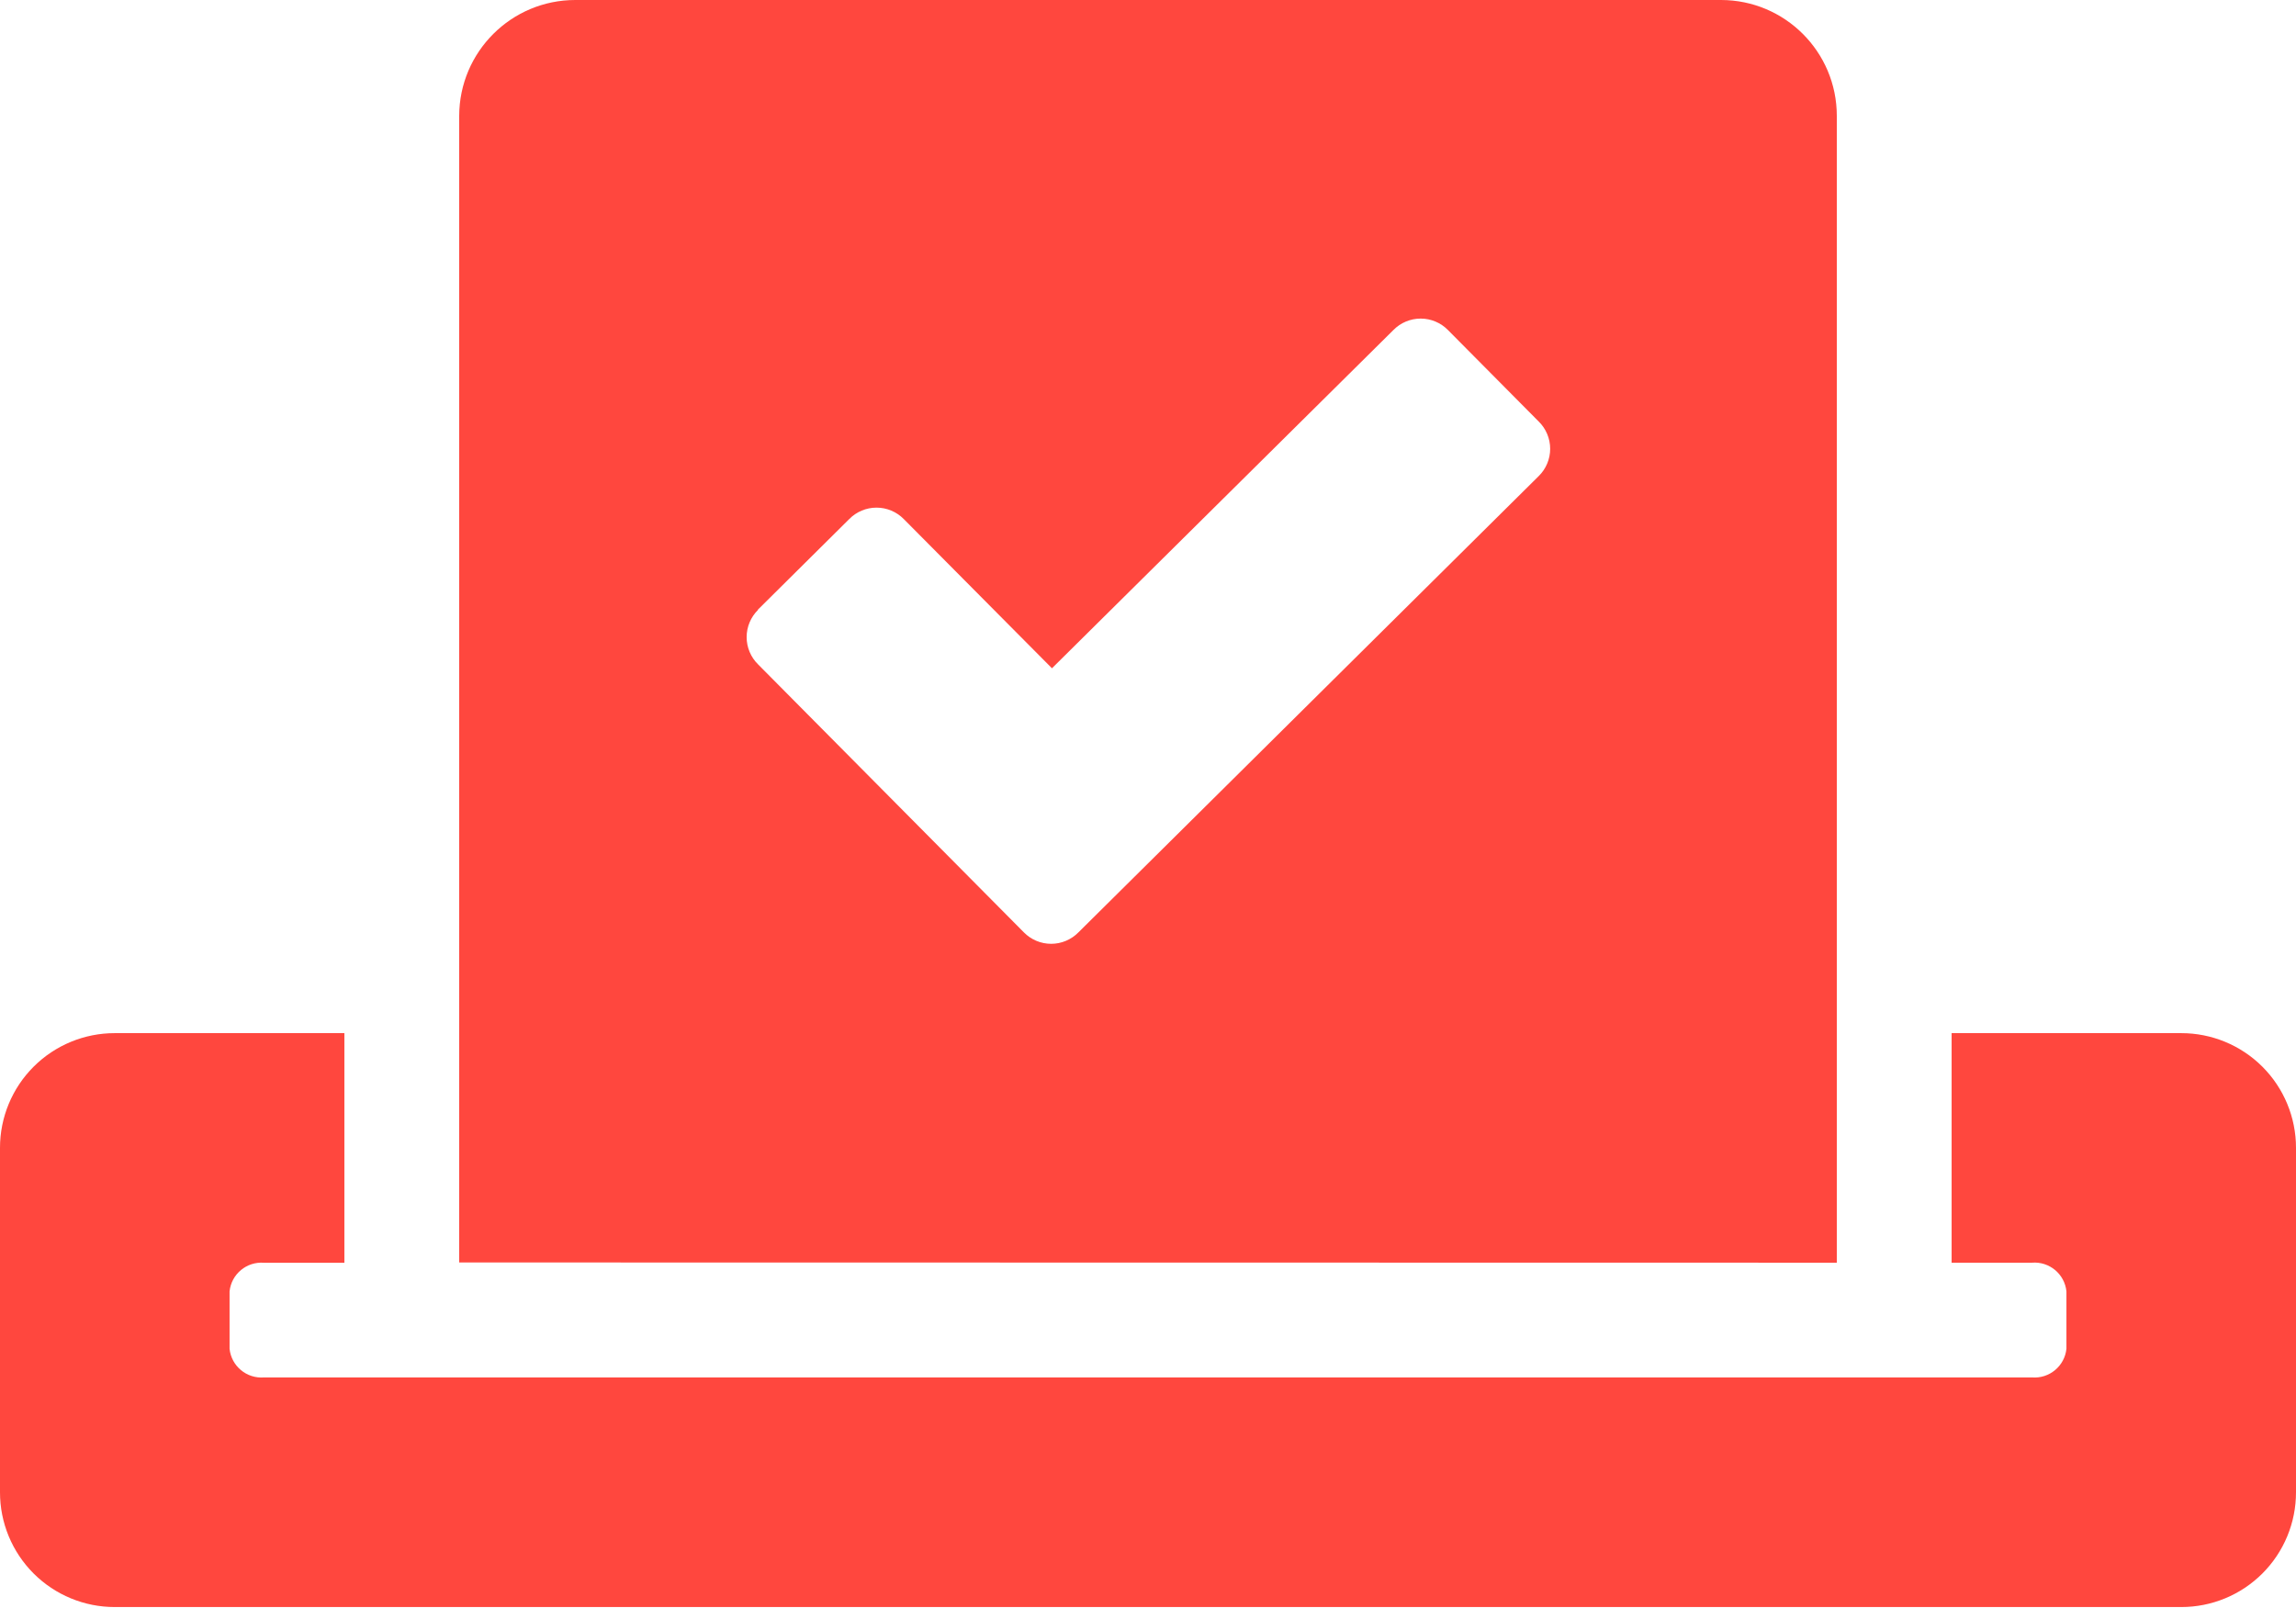
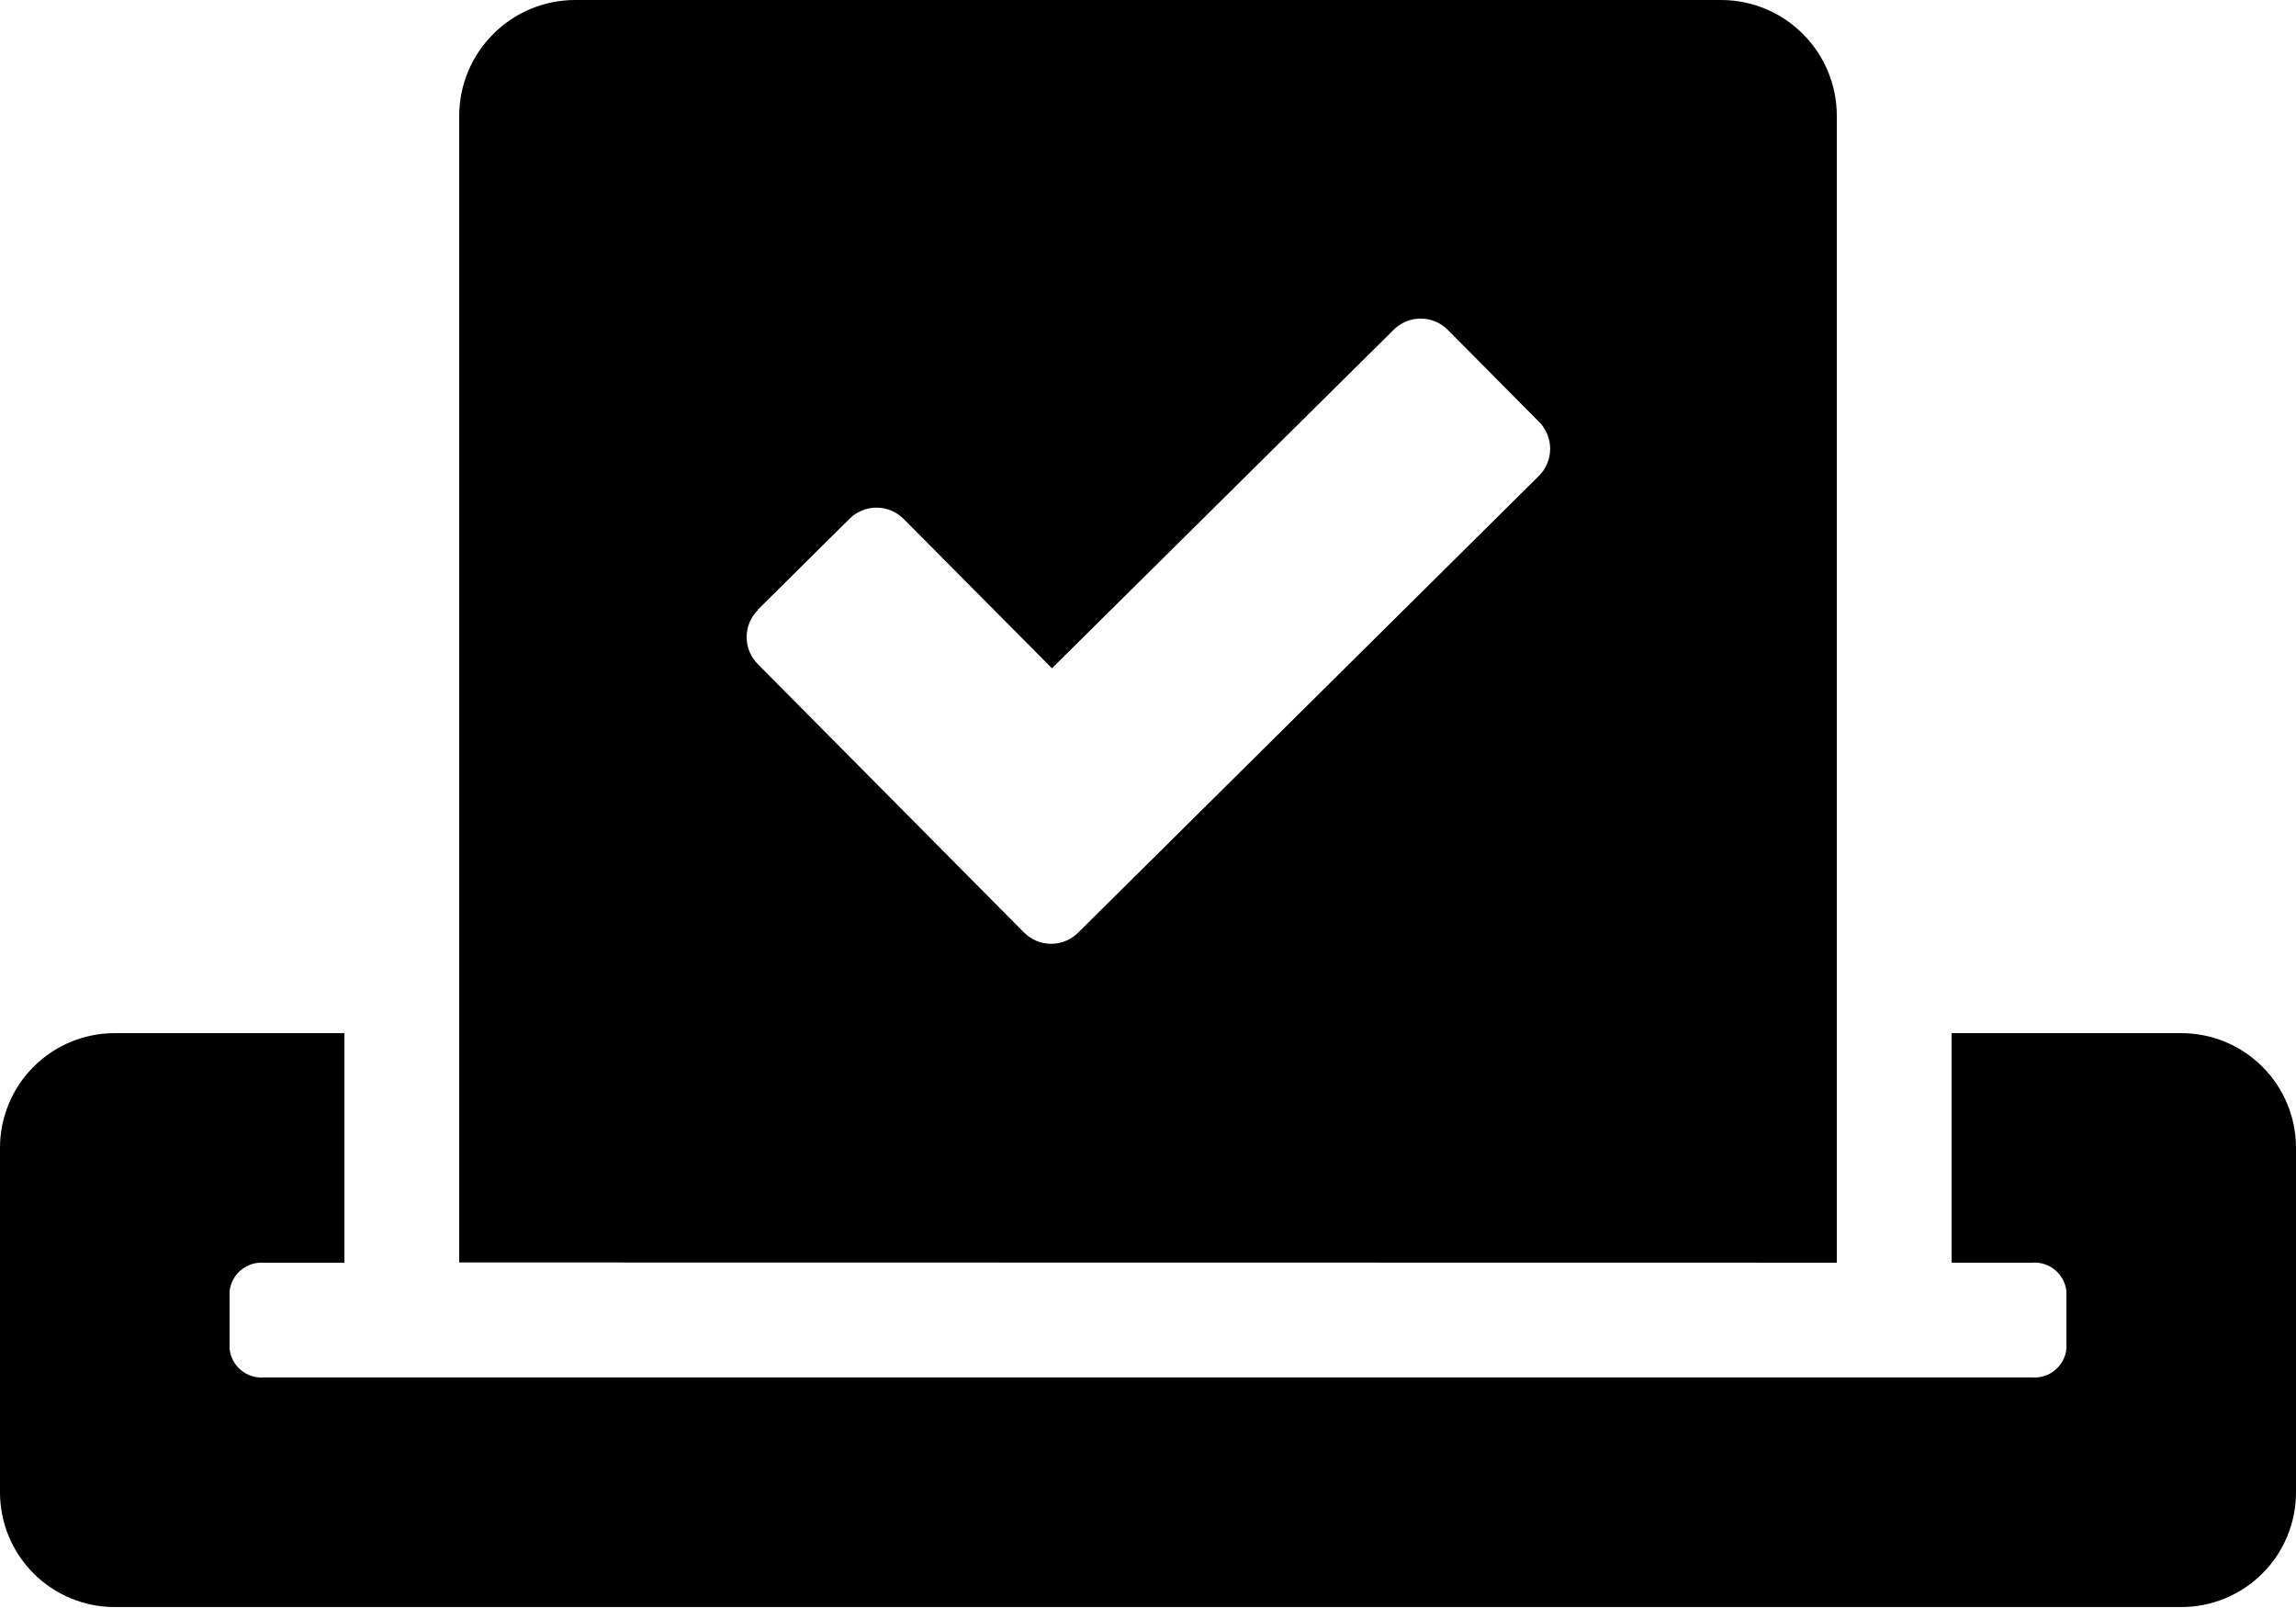
<svg xmlns="http://www.w3.org/2000/svg" width="1rem" height="1rem" viewBox="0 0 31.235 21.865">
-   <path id="Icon_awesome-vote-yea" data-name="Icon awesome-vote-yea" d="M29.673,16.306H26.55v3.123h1.093a.436.436,0,0,1,.469.39V20.6a.436.436,0,0,1-.469.39H3.592a.436.436,0,0,1-.469-.39V19.82a.436.436,0,0,1,.469-.39H4.685V16.306H1.562A1.56,1.56,0,0,0,0,17.867v4.685a1.56,1.56,0,0,0,1.562,1.562H29.673a1.56,1.56,0,0,0,1.562-1.562V17.867A1.56,1.56,0,0,0,29.673,16.306Zm-4.685,3.123V3.826A1.576,1.576,0,0,0,23.412,2.25H7.828A1.58,1.58,0,0,0,6.247,3.826v15.6Zm-14.68-8.882,1.245-1.235a.52.52,0,0,1,.742,0l2.016,2.03L18.956,6.74a.52.52,0,0,1,.742,0l1.235,1.245a.52.52,0,0,1,0,.742l-6.262,6.208a.52.52,0,0,1-.742,0l-3.616-3.646a.52.52,0,0,1,0-.742Z" transform="translate(0 -2.25)" fill="#ff473e" />
+   <path id="Icon_awesome-vote-yea" data-name="Icon awesome-vote-yea" d="M29.673,16.306H26.55v3.123h1.093a.436.436,0,0,1,.469.39V20.6a.436.436,0,0,1-.469.39H3.592a.436.436,0,0,1-.469-.39V19.82a.436.436,0,0,1,.469-.39H4.685V16.306H1.562A1.56,1.56,0,0,0,0,17.867v4.685a1.56,1.56,0,0,0,1.562,1.562H29.673a1.56,1.56,0,0,0,1.562-1.562V17.867A1.56,1.56,0,0,0,29.673,16.306Zm-4.685,3.123V3.826A1.576,1.576,0,0,0,23.412,2.25H7.828A1.58,1.58,0,0,0,6.247,3.826v15.6Zm-14.68-8.882,1.245-1.235a.52.52,0,0,1,.742,0l2.016,2.03L18.956,6.74a.52.52,0,0,1,.742,0l1.235,1.245a.52.52,0,0,1,0,.742l-6.262,6.208a.52.52,0,0,1-.742,0l-3.616-3.646a.52.52,0,0,1,0-.742Z" transform="translate(0 -2.25)" fill="currentColor" />
</svg>
